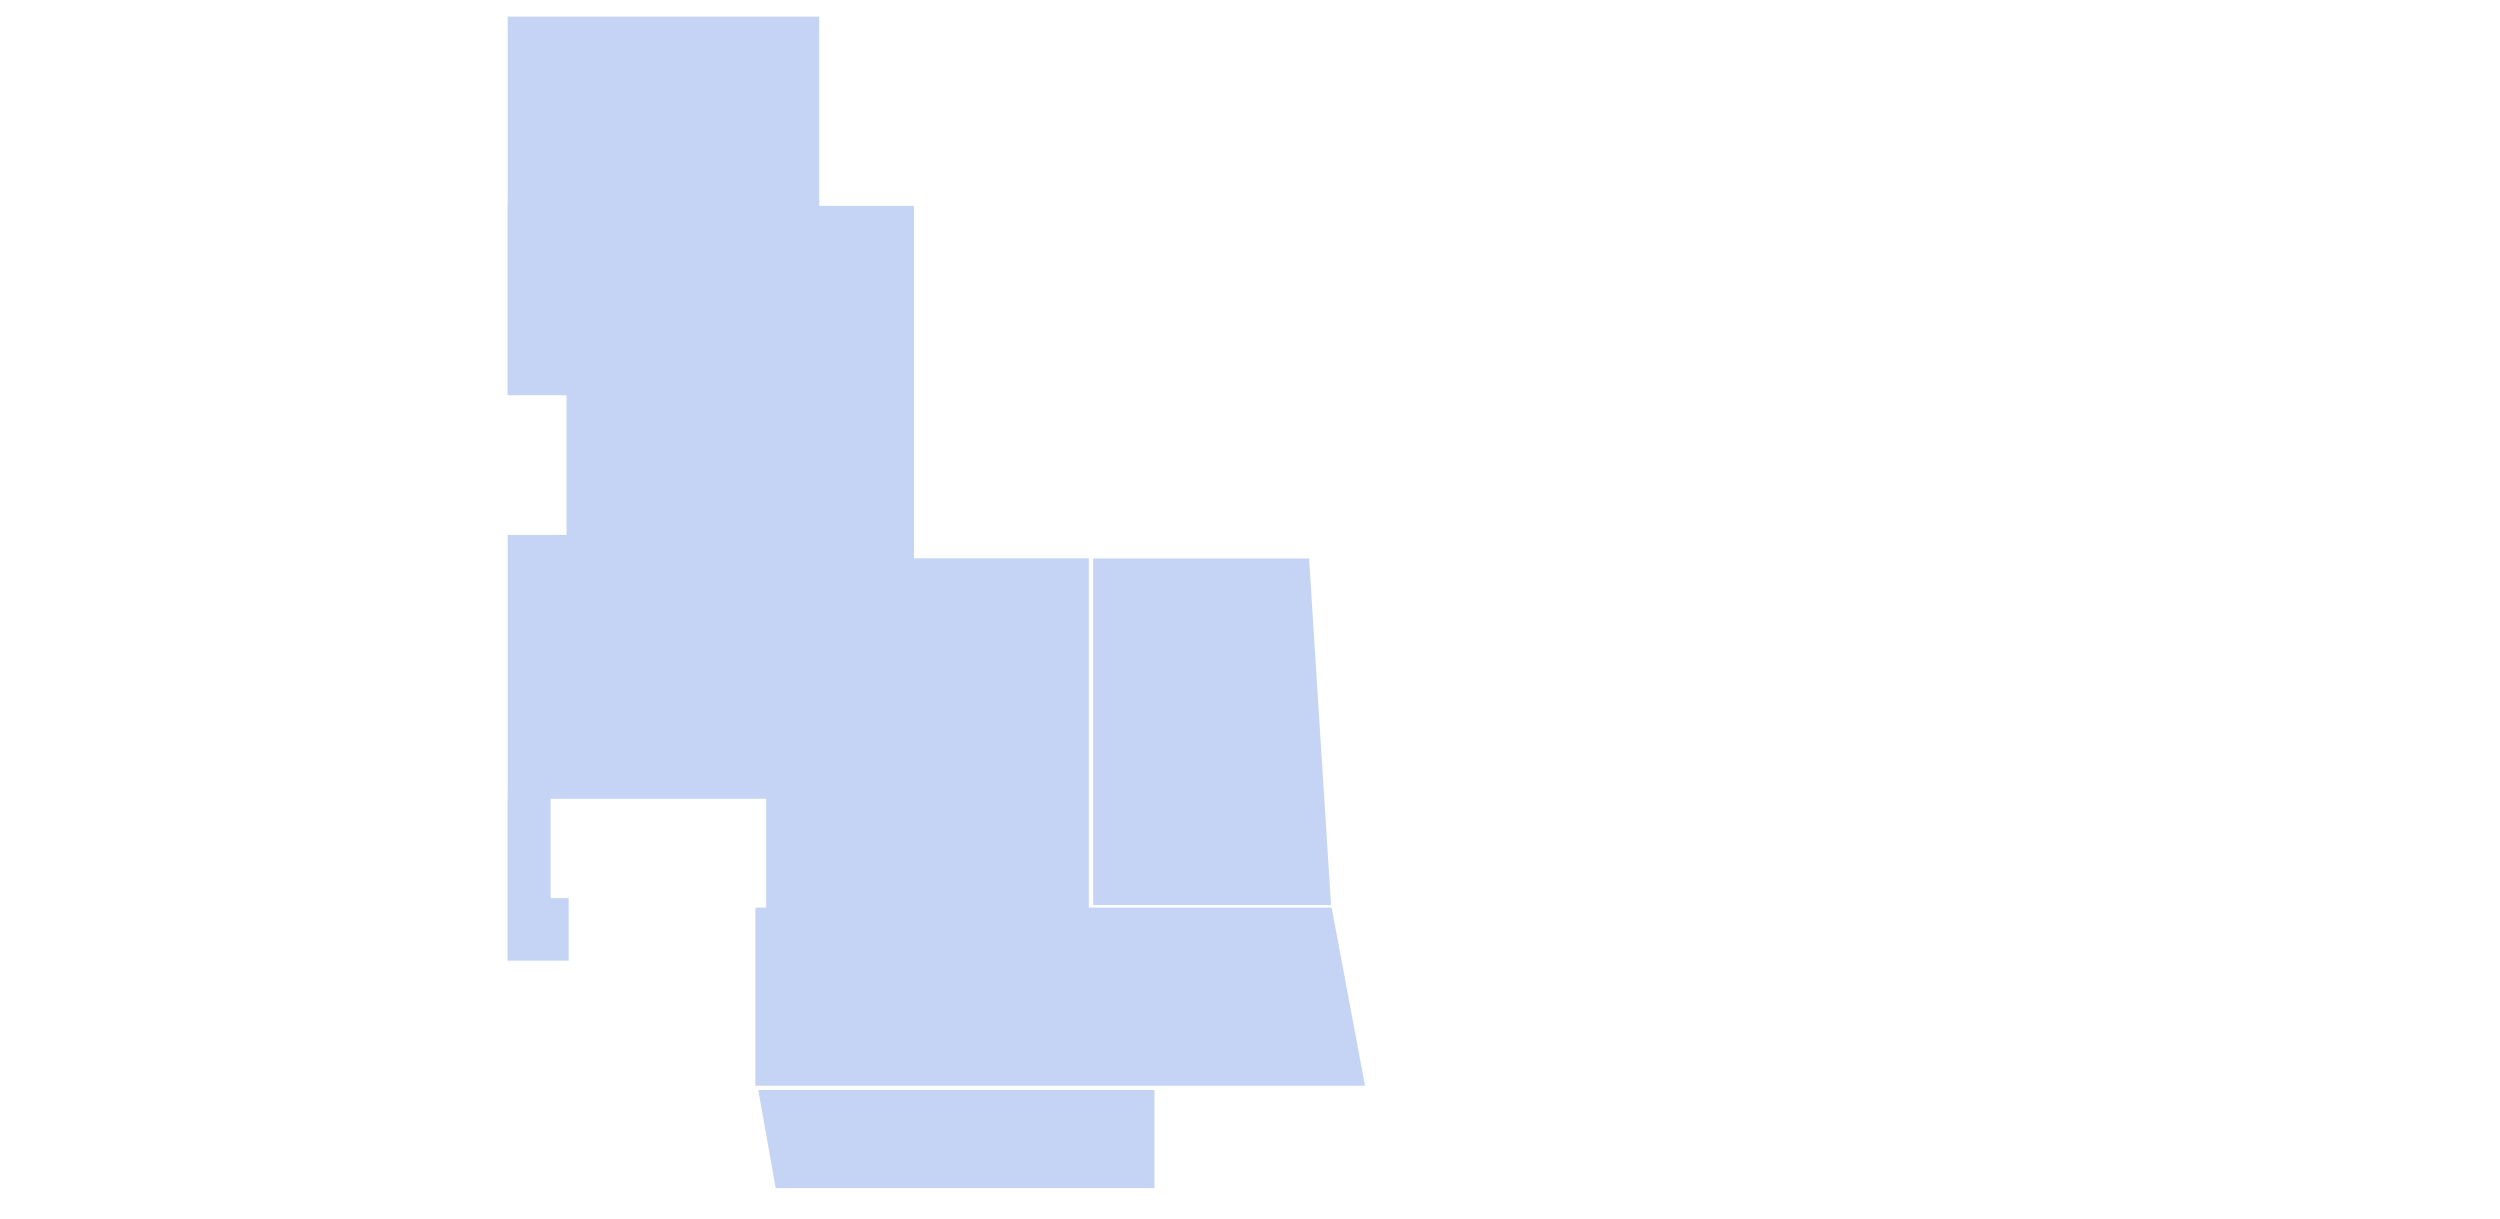
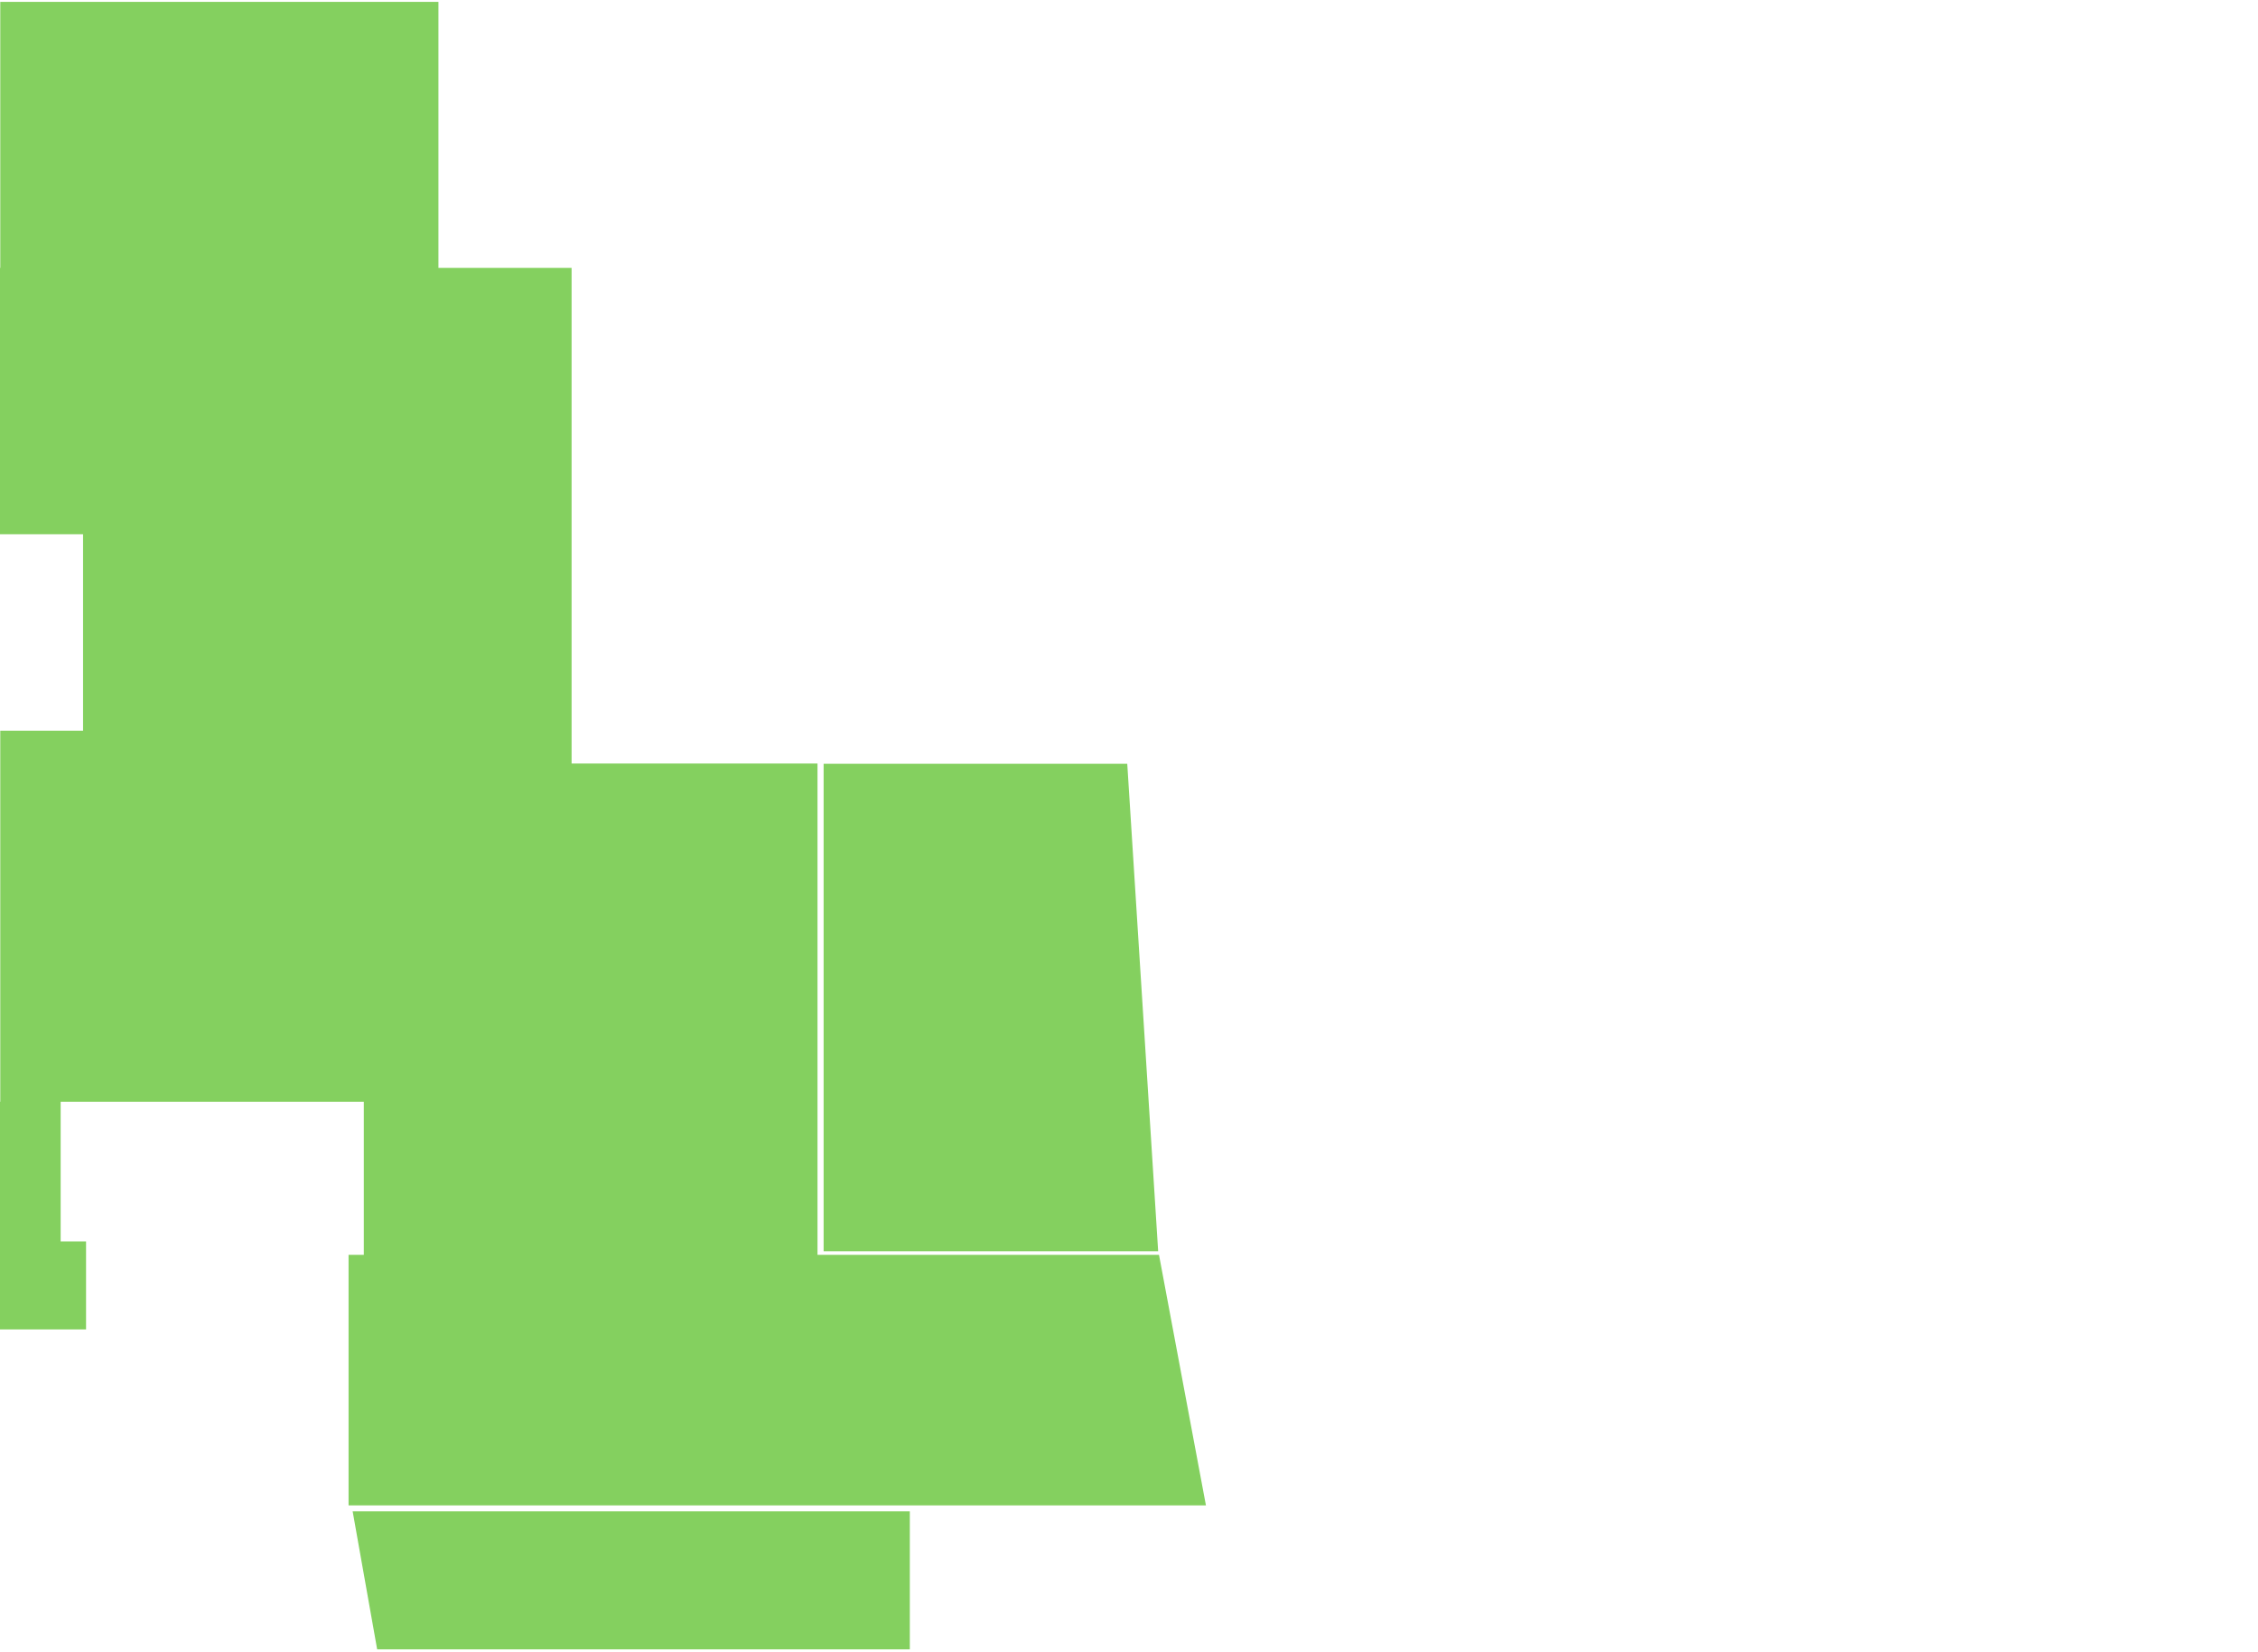
- <svg xmlns="http://www.w3.org/2000/svg" version="1.1" id="Layer_1" x="0px" y="0px" width="1500px" height="731.25px" viewBox="1517.717 739.887 1500 731.25" enable-background="new 1517.717 739.887 1500 731.25" xml:space="preserve">
+ <svg xmlns="http://www.w3.org/2000/svg" version="1.1" id="Layer_1" x="0px" y="0px" width="1000px" height="731.25px" viewBox="0 0 1000 731.25" enable-background="new 0 0 1000 731.25" xml:space="preserve">
  <g id="ruuminr">
    <g id="room001">
-       <polygon fill="#C5D3F5" points="2170.999,1284.448 2170.999,1074.853 2066.084,1074.853 2066.084,1061.465 2066.084,1060.851     2066.084,977.026 2066.084,863.398 2009.27,863.398 2009.27,749.887 1822.331,749.887 1822.331,863.398 1822.215,863.398     1822.215,977.026 1857.652,977.026 1857.652,1060.851 1822.331,1060.851 1822.331,1074.853 1822.331,1219.153 1822.215,1219.153     1822.215,1278.756 1822.215,1316.282 1858.928,1316.282 1858.928,1278.756 1848.092,1278.756 1848.092,1219.153     1977.437,1219.153 1977.437,1284.448 1970.929,1284.448 1970.929,1391.337 2336.724,1391.337 2316.694,1284.448   " />
+       <polygon fill="#84D05F" points="362.045,555.707 362.045,338.143 253.141,338.143 253.141,324.245 253.141,323.608     253.141,236.596 253.141,118.648 194.167,118.648 194.167,0.821 0.12,0.821 0.12,118.648 0,118.648 0,236.596 36.785,236.596     36.785,323.608 0.12,323.608 0.12,338.143 0.12,487.93 0,487.93 0,549.797 0,588.75 38.109,588.75 38.109,549.797 26.861,549.797     26.861,487.93 161.124,487.93 161.124,555.707 154.368,555.707 154.368,666.658 534.071,666.658 513.279,555.707   " />
    </g>
    <g id="room002">
-       <polygon fill="#C5D3F5" points="2316.345,1282.938 2173.612,1282.938 2173.612,1074.948 2303.156,1074.948   " />
+       <polygon fill="#84D05F" points="512.916,554.139 364.758,554.139 364.758,338.241 499.227,338.241   " />
    </g>
    <g id="room003">
-       <polygon fill="#C5D3F5" points="2210.385,1452.772 1983.129,1452.772 1972.671,1393.895 2210.385,1393.895   " />
+       <polygon fill="#84D05F" points="402.928,730.43 167.031,730.43 156.176,669.314 402.928,669.314   " />
    </g>
  </g>
</svg>
